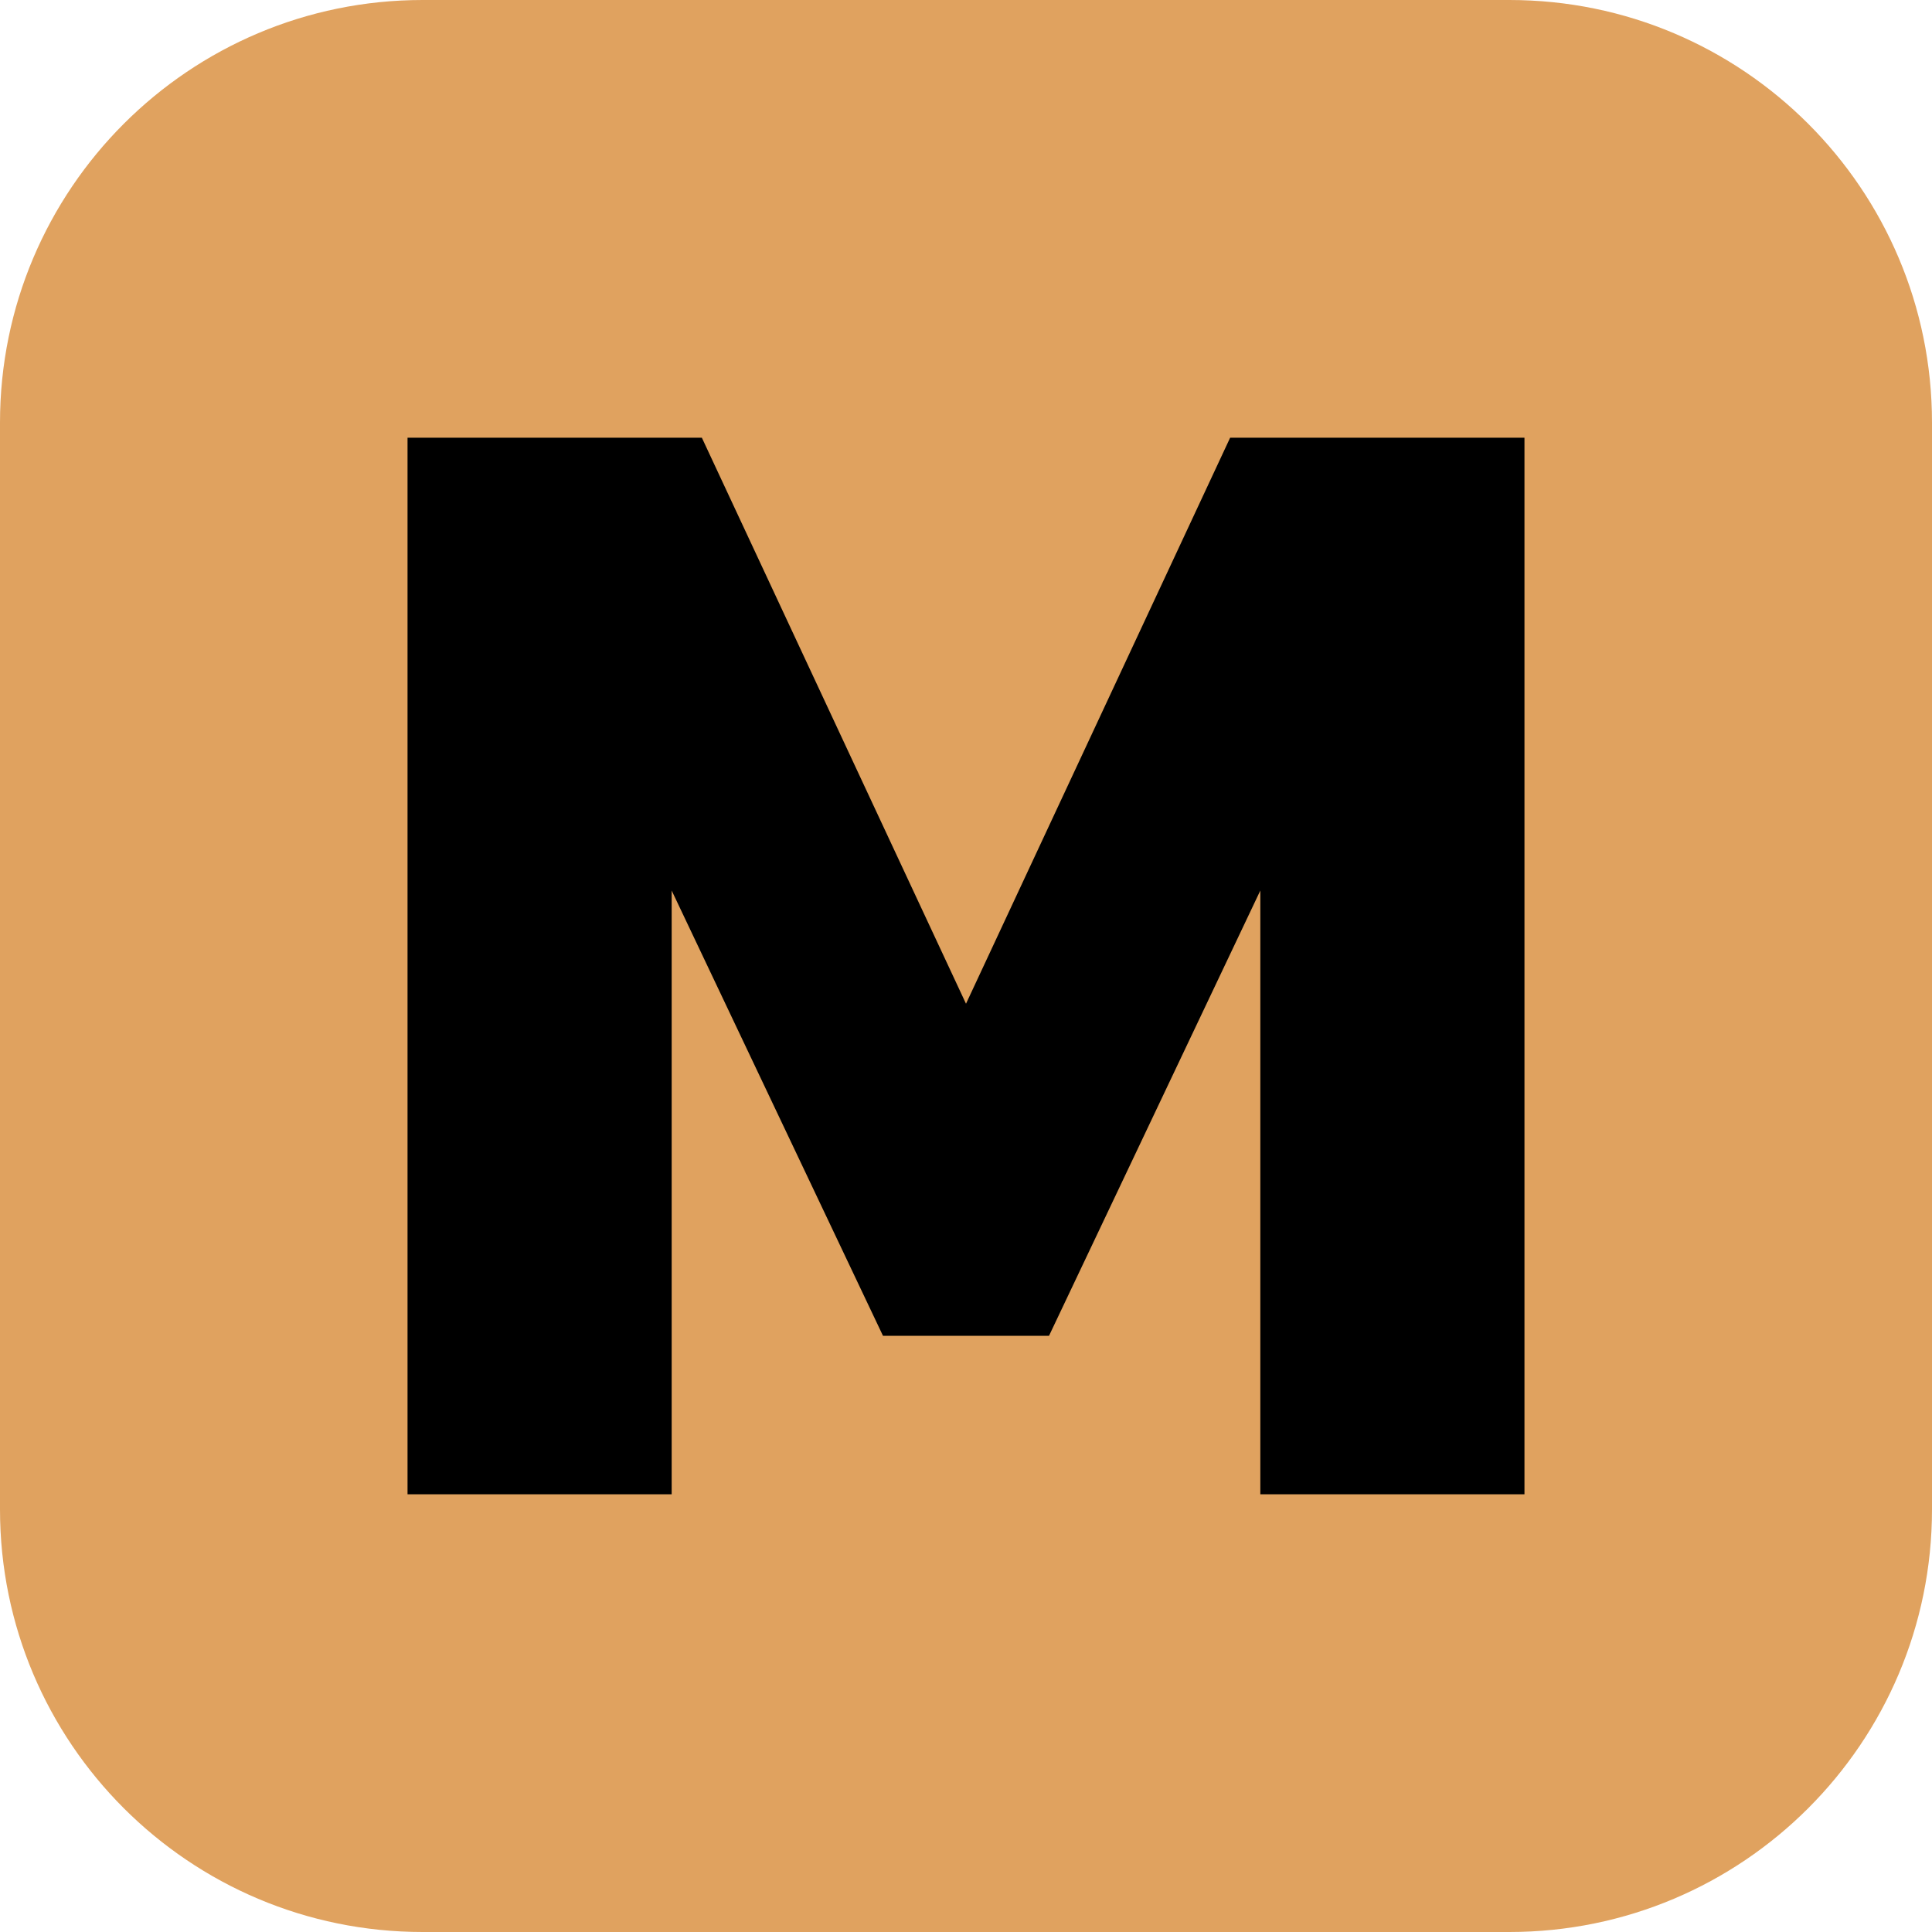
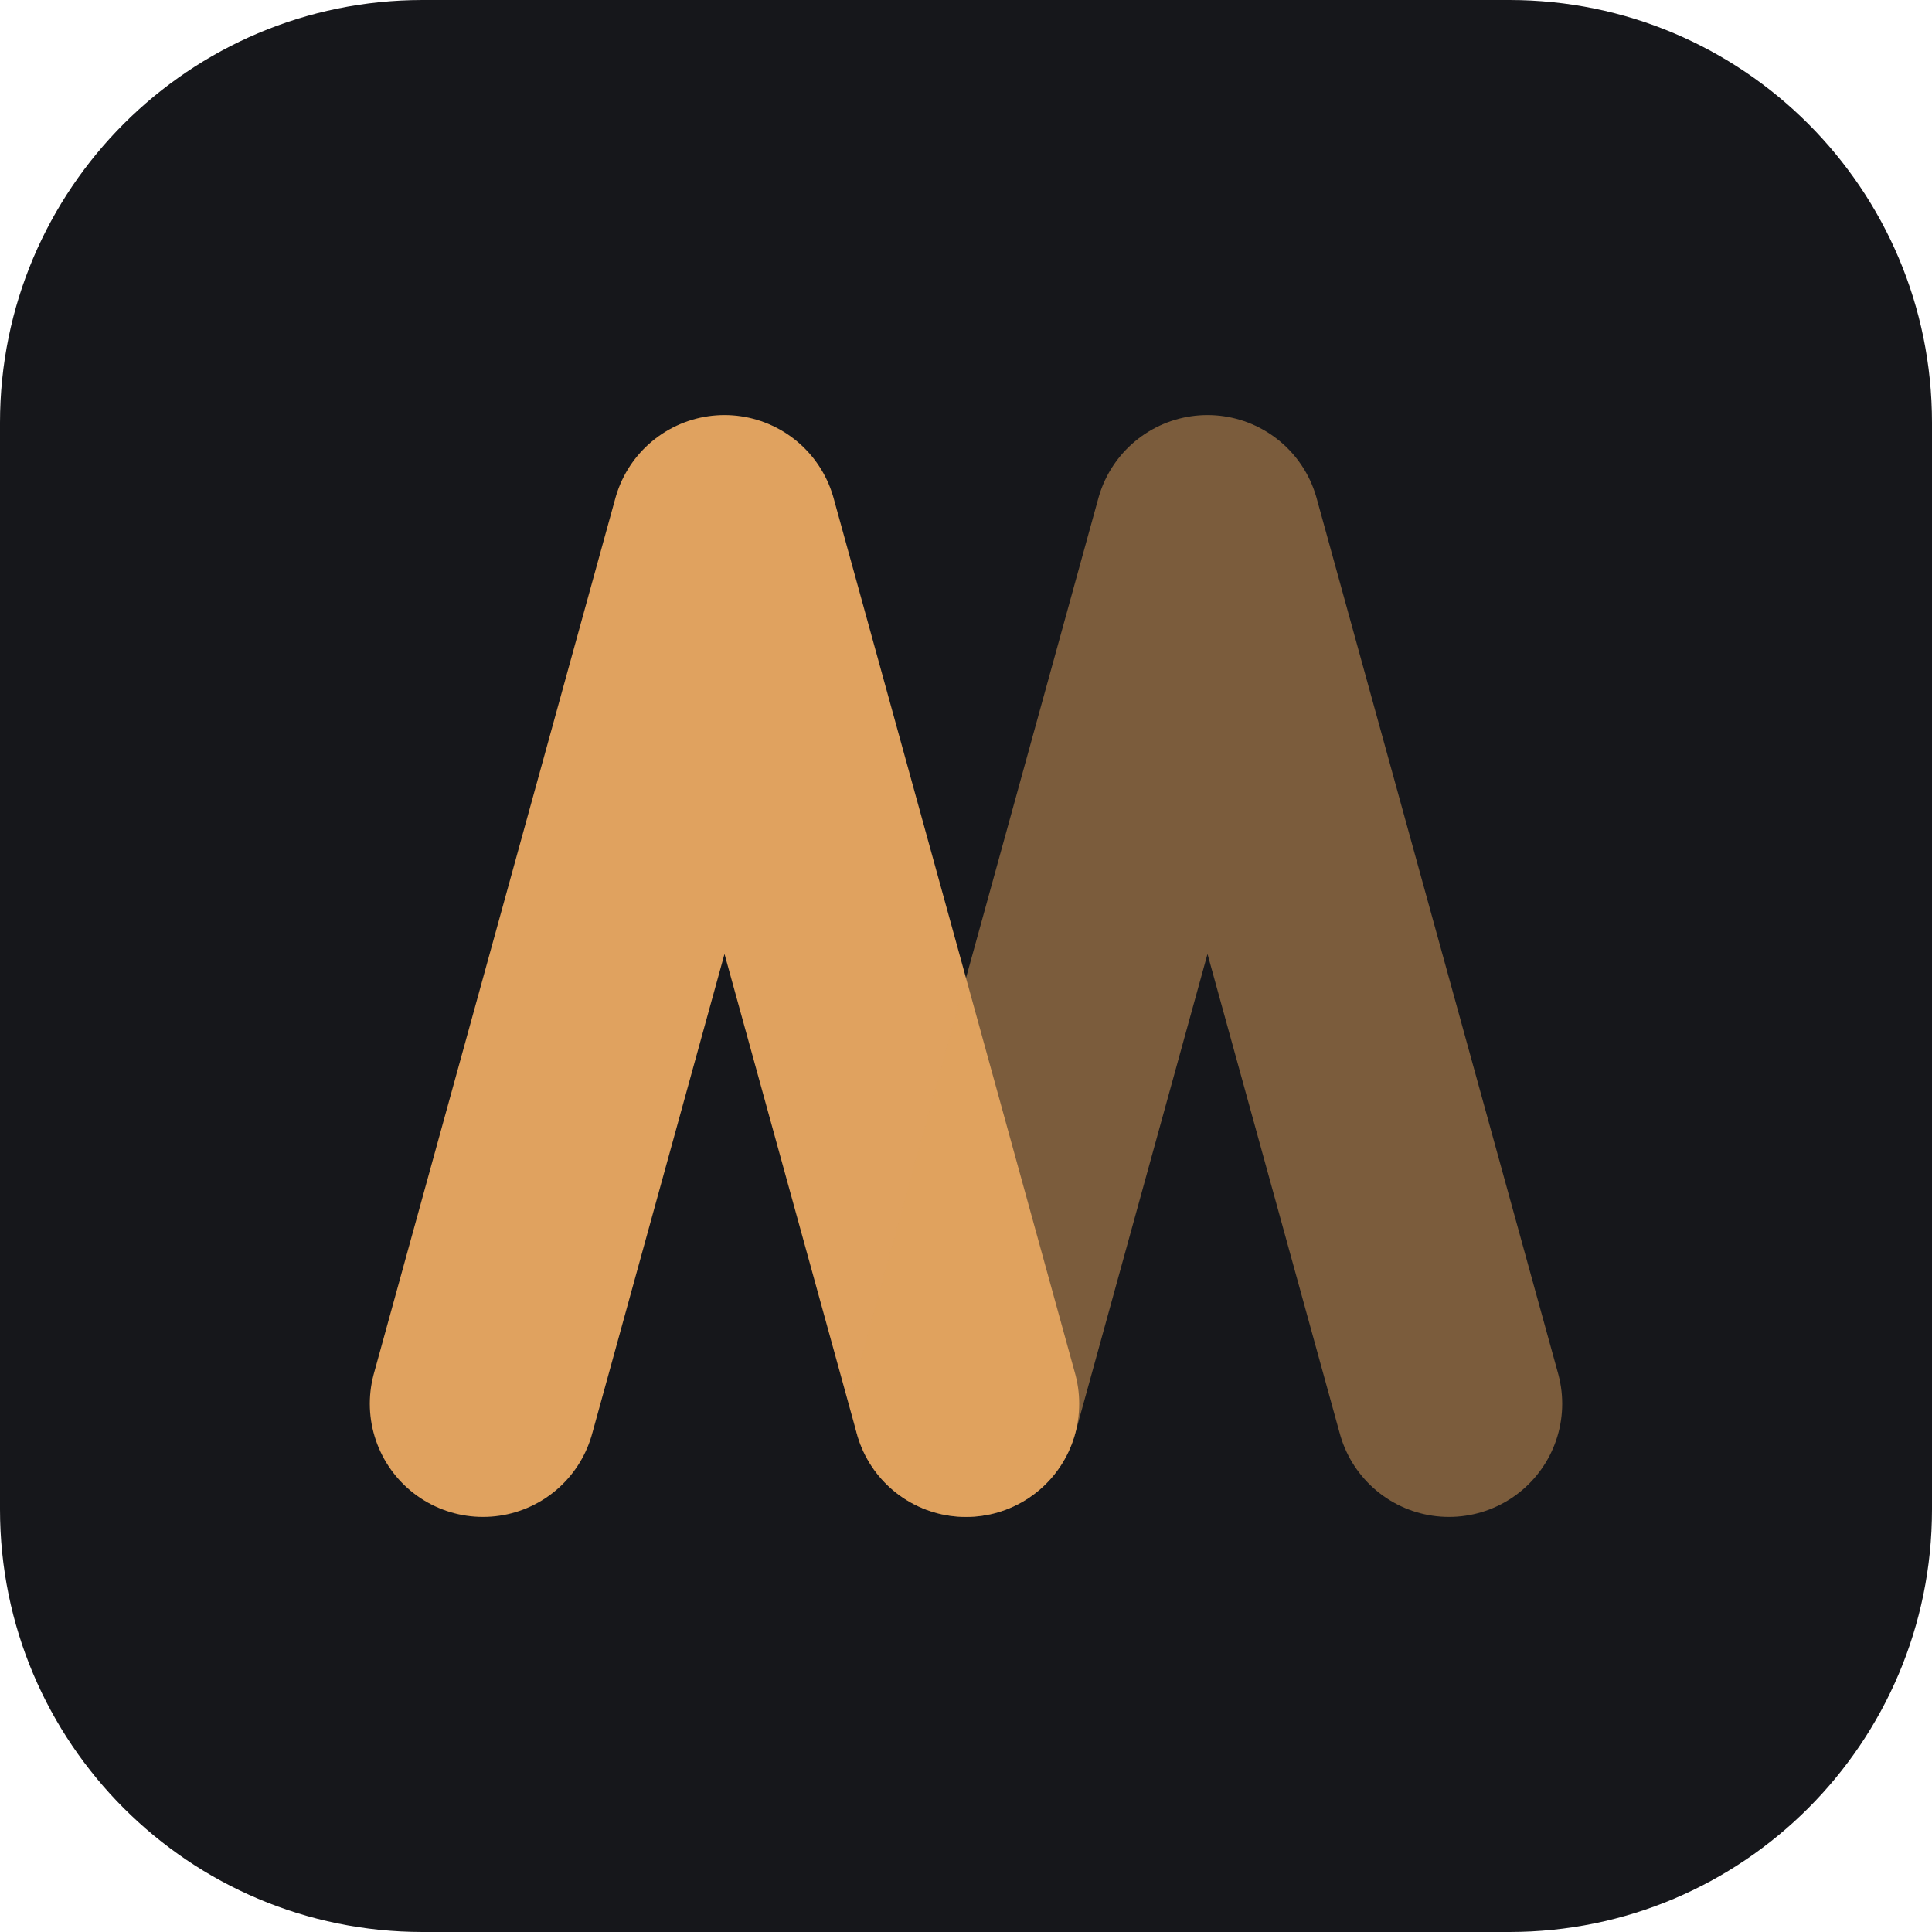
<svg xmlns="http://www.w3.org/2000/svg" viewBox="0 0 512 512">
-   <rect width="512" height="512" rx="112" fill="#E0A25F" />
-   <path d="M108 396V116h78l70 150 70-150h78v280h-70V236l-56 118h-44l-56-118v160z" fill="#000" />
+   <rect width="512" height="512" rx="112" fill="#16171b" />
+   <path d="M128 372L192 140 256 372" fill="none" stroke-width="60" stroke-linecap="round" stroke-linejoin="round" stroke="#E0A25F" />
+   <path d="M256 372L320 140 384 372" fill="none" stroke-width="60" stroke-linecap="round" stroke-linejoin="round" stroke="#E0A25F" stroke-opacity="0.5" />
</svg>
